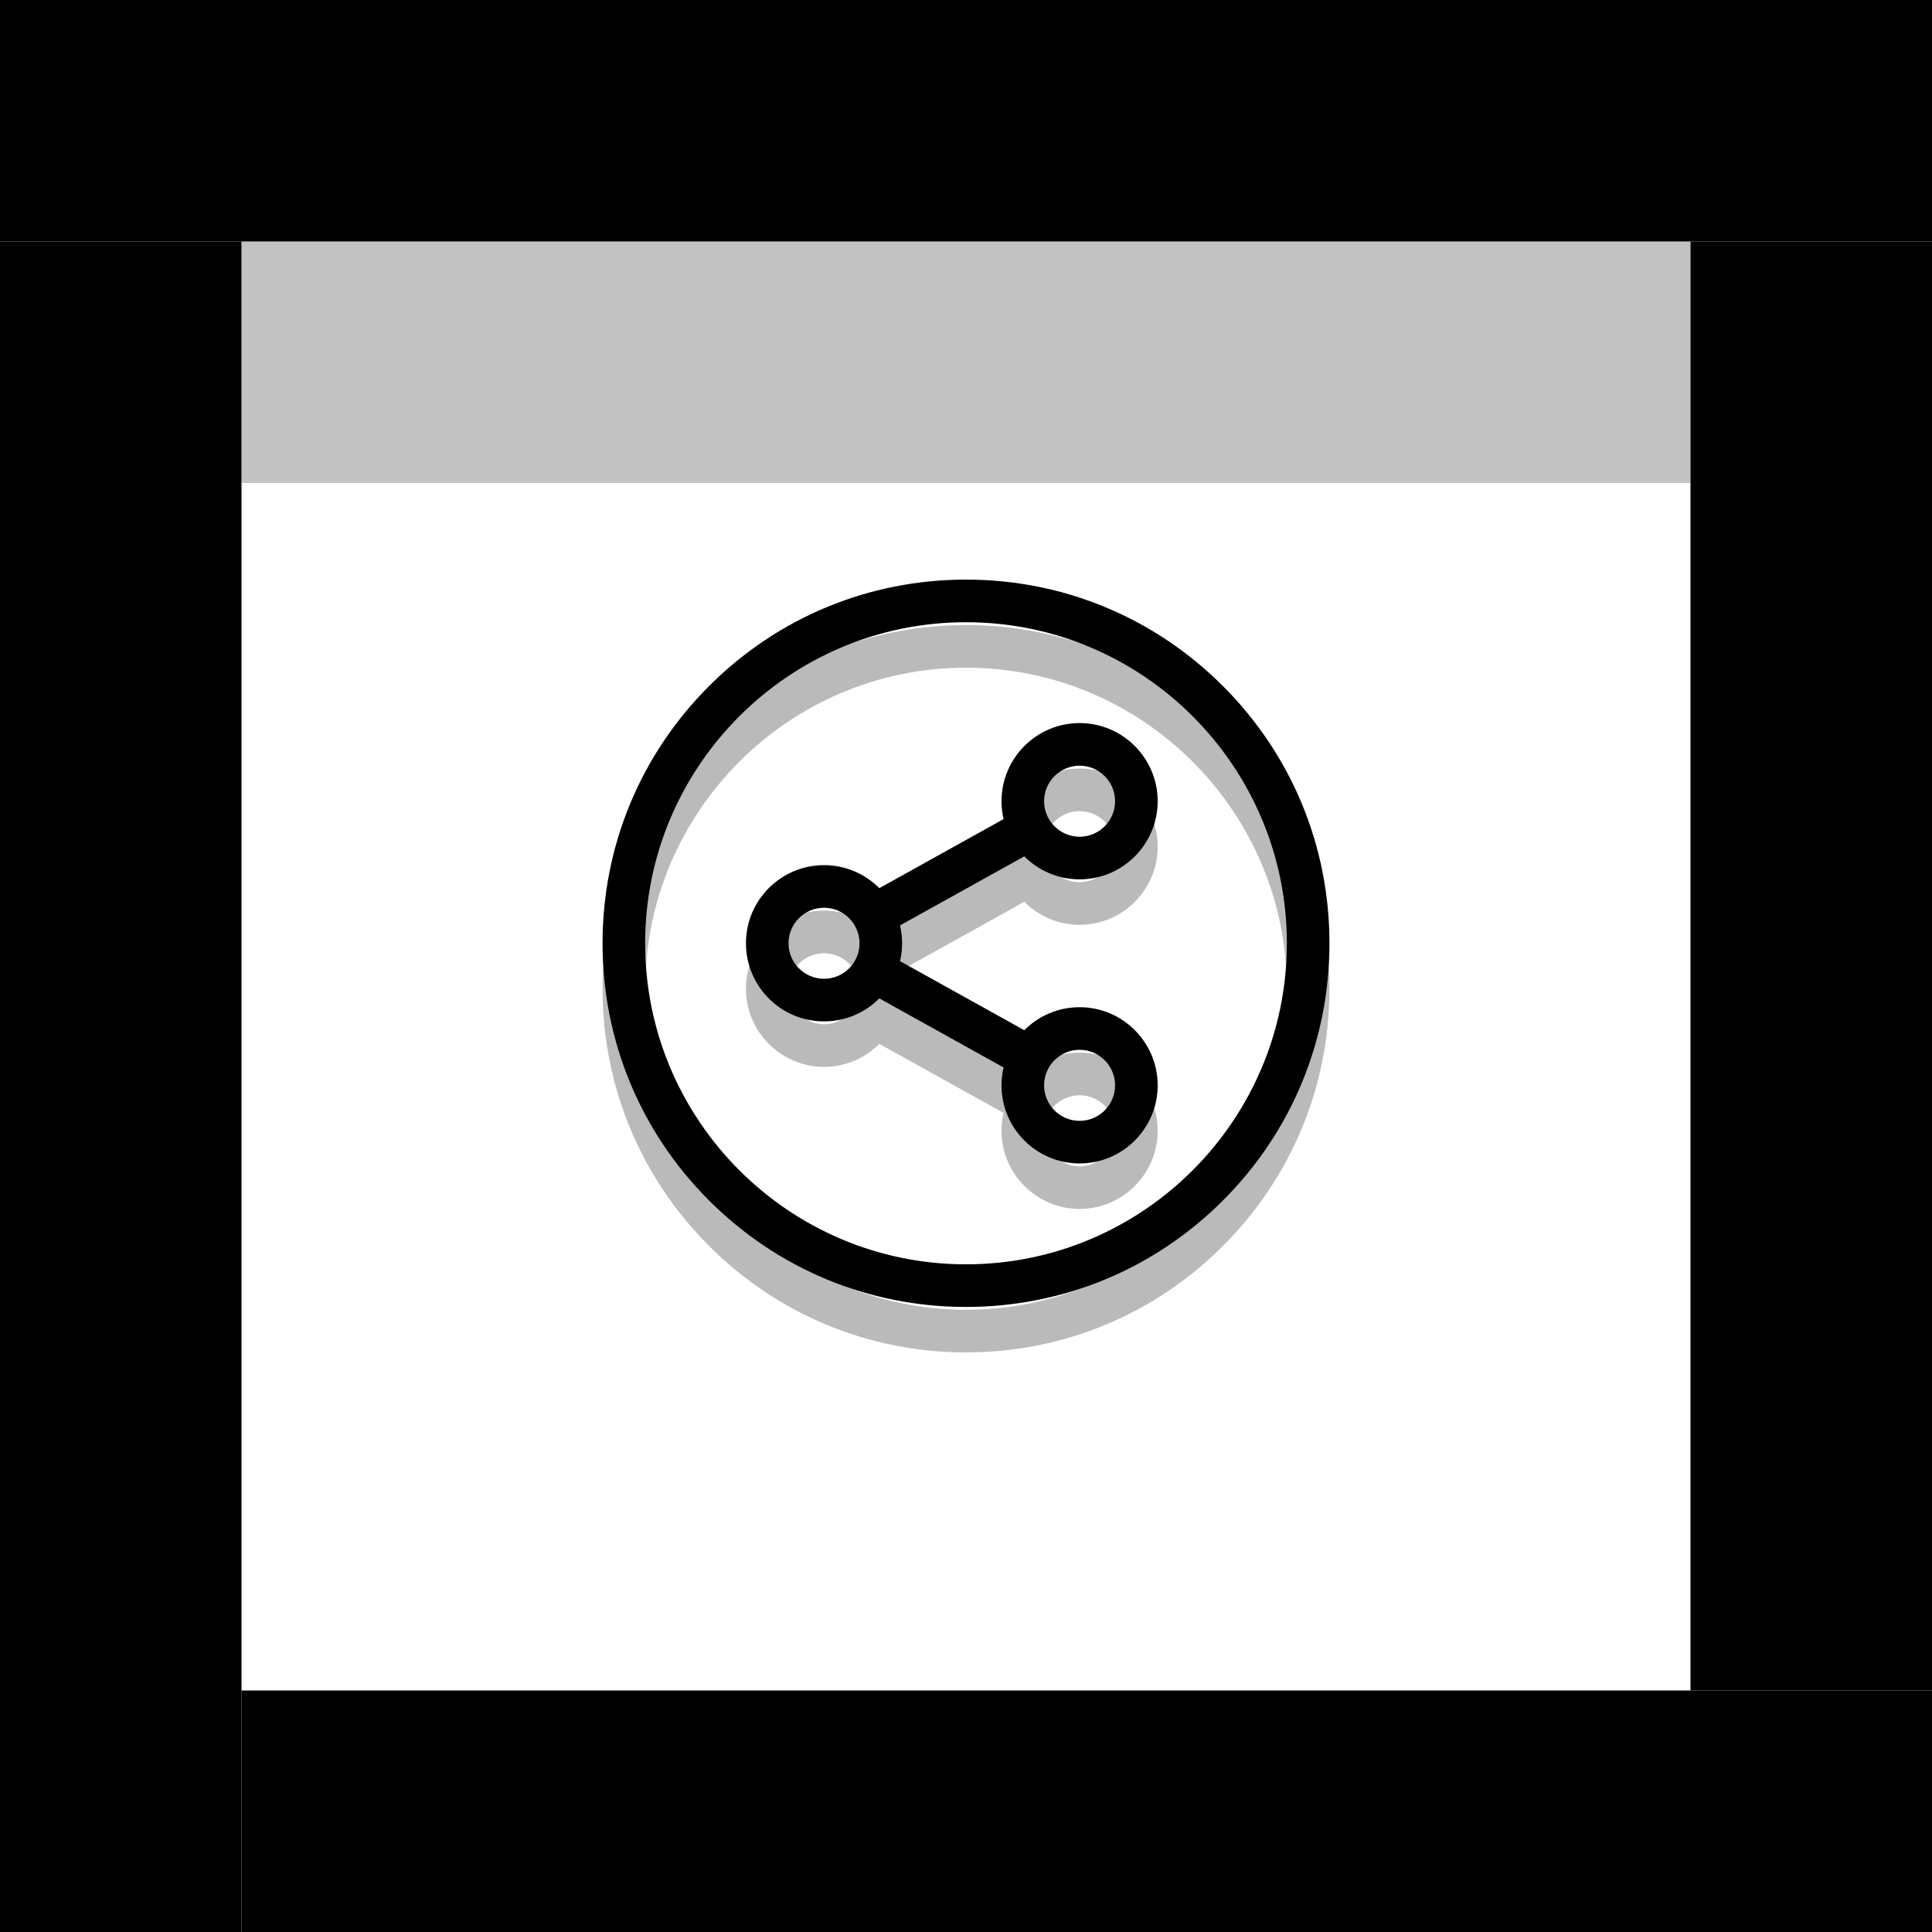
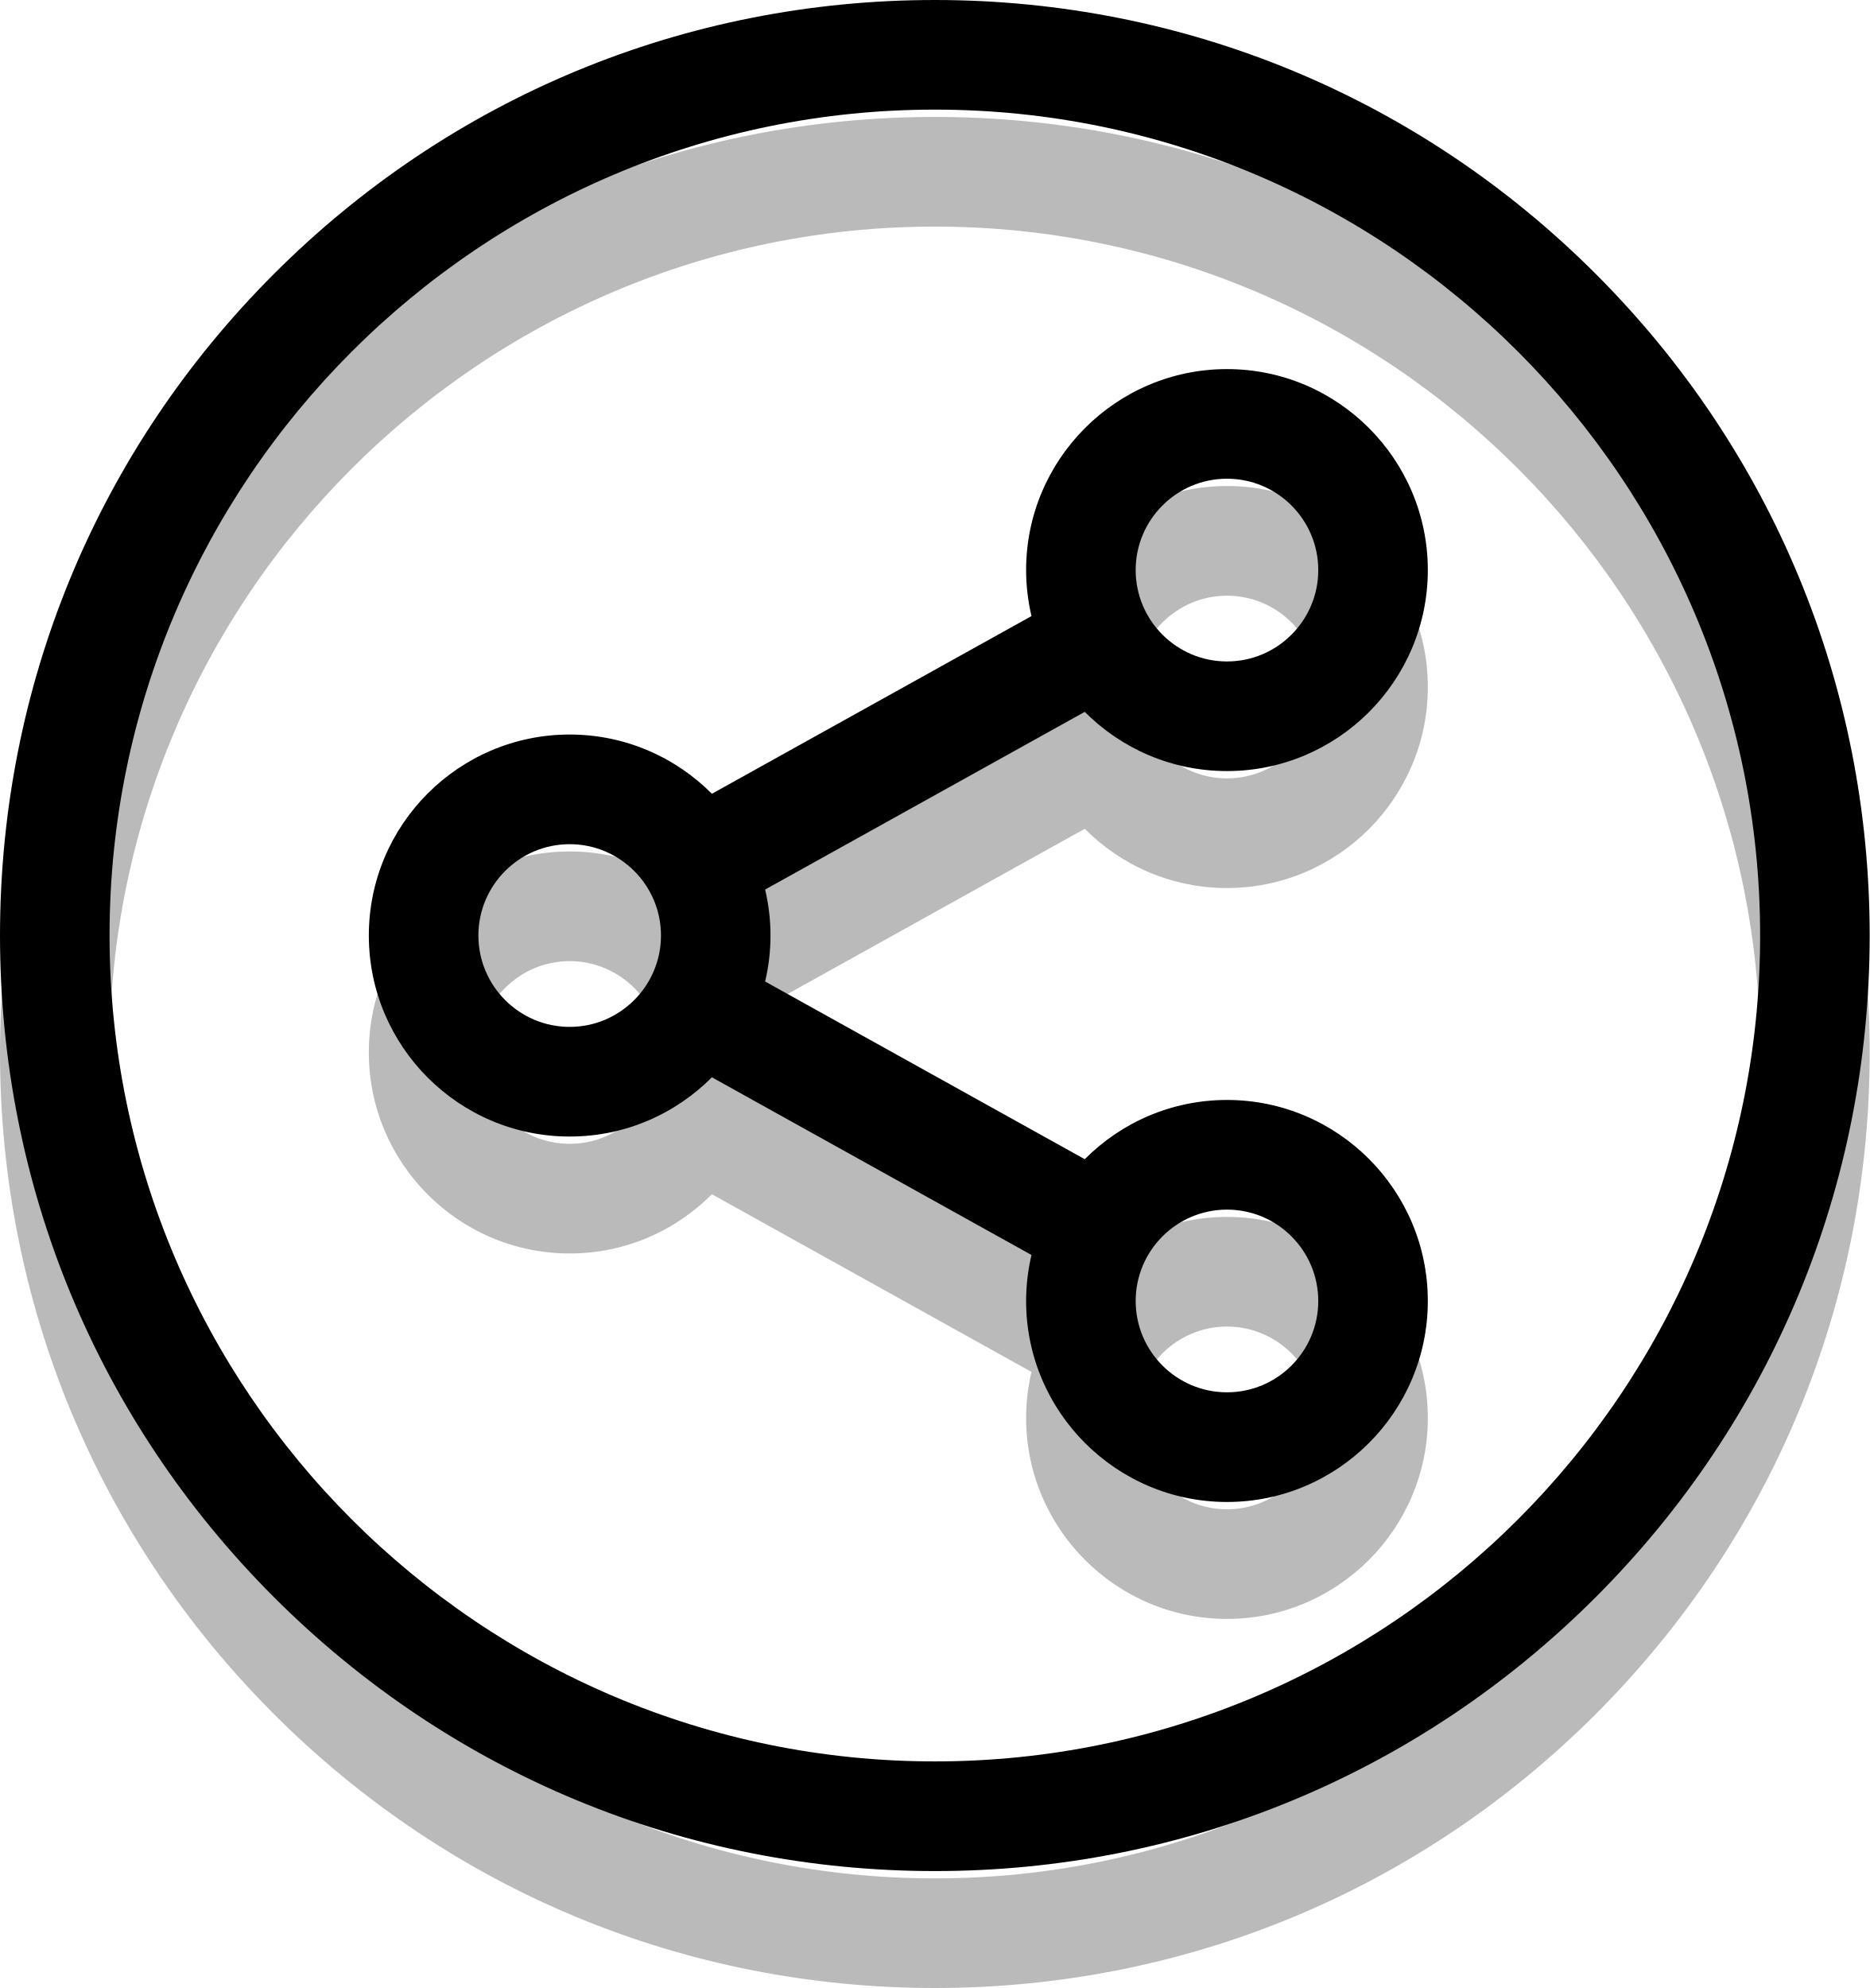
- <svg xmlns="http://www.w3.org/2000/svg" style="isolation:isolate" viewBox="550 1160 80 80" width="80pt" height="80pt">
+ <svg xmlns="http://www.w3.org/2000/svg" style="isolation:isolate" viewBox="566.484 1175 47.031 50" width="47.031pt" height="50pt">
  <g>
-     <rect x="550" y="1160" width="80" height="10" transform="matrix(1,0,0,1,0,0)" fill="rgb(0,0,0)" />
-     <g opacity="0.24">
-       <rect x="560" y="1170" width="60" height="10" transform="matrix(1,0,0,1,0,0)" fill="rgb(0,0,0)" />
-     </g>
-     <rect x="550" y="1170" width="10" height="70" transform="matrix(1,0,0,1,0,0)" fill="rgb(0,0,0)" />
-     <rect x="560" y="1230" width="70" height="10" transform="matrix(1,0,0,1,0,0)" fill="rgb(0,0,0)" />
-     <rect x="620" y="1170" width="10" height="60" transform="matrix(1,0,0,1,0,0)" fill="rgb(0,0,0)" />
    <g style="opacity:0.27;">
-       <path d=" M 600.642 1190.293 C 597.799 1187.449 594.02 1185.882 590 1185.882 C 585.98 1185.882 582.201 1187.449 579.358 1190.293 C 576.515 1193.137 574.95 1196.919 574.95 1200.941 C 574.95 1204.964 576.515 1208.745 579.358 1211.589 C 582.201 1214.434 585.98 1216 590 1216 C 594.02 1216 597.799 1214.434 600.642 1211.589 C 603.485 1208.745 605.05 1204.964 605.05 1200.941 C 605.05 1196.919 603.485 1193.137 600.642 1190.293 L 600.642 1190.293 Z  M 590 1214.235 C 582.674 1214.235 576.714 1208.272 576.714 1200.941 C 576.714 1193.611 582.674 1187.647 590 1187.647 C 597.326 1187.647 603.286 1193.611 603.286 1200.941 C 603.286 1208.272 597.326 1214.235 590 1214.235 L 590 1214.235 Z " fill="rgb(0,0,0)" />
-       <path d=" M 594.703 1198.294 C 596.486 1198.294 597.937 1196.843 597.937 1195.059 C 597.937 1193.275 596.486 1191.824 594.703 1191.824 C 592.92 1191.824 591.47 1193.275 591.47 1195.059 C 591.47 1195.313 591.5 1195.561 591.556 1195.799 L 586.411 1198.659 C 585.825 1198.071 585.015 1197.706 584.121 1197.706 C 582.338 1197.706 580.888 1199.157 580.888 1200.941 C 580.888 1202.725 582.338 1204.176 584.121 1204.176 C 585.015 1204.176 585.825 1203.812 586.411 1203.223 L 591.556 1206.083 C 591.5 1206.321 591.47 1206.569 591.47 1206.824 C 591.47 1208.607 592.92 1210.059 594.703 1210.059 C 596.486 1210.059 597.937 1208.607 597.937 1206.824 C 597.937 1205.04 596.486 1203.588 594.703 1203.588 C 593.809 1203.588 592.999 1203.953 592.414 1204.541 L 587.268 1201.681 C 587.324 1201.443 587.354 1201.196 587.354 1200.941 C 587.354 1200.686 587.324 1200.439 587.268 1200.201 L 592.414 1197.341 C 592.999 1197.929 593.809 1198.294 594.703 1198.294 L 594.703 1198.294 Z  M 594.703 1205.353 C 595.514 1205.353 596.173 1206.013 596.173 1206.824 C 596.173 1207.634 595.514 1208.294 594.703 1208.294 C 593.893 1208.294 593.233 1207.634 593.233 1206.824 C 593.233 1206.013 593.893 1205.353 594.703 1205.353 Z  M 584.121 1202.412 C 583.311 1202.412 582.651 1201.752 582.651 1200.941 C 582.651 1200.13 583.311 1199.471 584.121 1199.471 C 584.932 1199.471 585.591 1200.13 585.591 1200.941 C 585.591 1201.752 584.932 1202.412 584.121 1202.412 Z  M 594.703 1193.588 C 595.514 1193.588 596.173 1194.248 596.173 1195.059 C 596.173 1195.87 595.514 1196.529 594.703 1196.529 C 593.893 1196.529 593.233 1195.87 593.233 1195.059 C 593.233 1194.248 593.893 1193.588 594.703 1193.588 Z " fill="rgb(0,0,0)" />
+       <path d=" M 606.628 1184.833 C 602.187 1180.389 596.281 1177.941 590 1177.941 C 583.719 1177.941 577.813 1180.389 573.372 1184.833 C 568.93 1189.277 566.484 1195.186 566.484 1201.471 C 566.484 1207.756 568.93 1213.664 573.372 1218.108 C 577.813 1222.552 583.719 1225 590 1225 C 596.281 1225 602.187 1222.552 606.628 1218.108 C 611.07 1213.664 613.516 1207.756 613.516 1201.471 C 613.516 1195.186 611.07 1189.277 606.628 1184.833 L 606.628 1184.833 Z  M 590 1222.243 C 578.553 1222.243 569.24 1212.924 569.24 1201.471 C 569.24 1190.017 578.553 1180.699 590 1180.699 C 601.447 1180.699 610.76 1190.017 610.76 1201.471 C 610.76 1212.924 601.447 1222.243 590 1222.243 L 590 1222.243 Z " fill="rgb(0,0,0)" />
+       <path d=" M 597.349 1197.335 C 600.134 1197.335 602.401 1195.067 602.401 1192.279 C 602.401 1189.492 600.134 1187.224 597.349 1187.224 C 594.563 1187.224 592.296 1189.492 592.296 1192.279 C 592.296 1192.677 592.344 1193.064 592.431 1193.436 L 584.392 1197.905 C 583.476 1196.985 582.211 1196.415 580.814 1196.415 C 578.028 1196.415 575.762 1198.683 575.762 1201.471 C 575.762 1204.258 578.028 1206.526 580.814 1206.526 C 582.211 1206.526 583.476 1205.956 584.392 1205.036 L 592.431 1209.505 C 592.344 1209.877 592.296 1210.264 592.296 1210.662 C 592.296 1213.449 594.563 1215.717 597.349 1215.717 C 600.134 1215.717 602.401 1213.449 602.401 1210.662 C 602.401 1207.874 600.134 1205.607 597.349 1205.607 C 595.952 1205.607 594.686 1206.177 593.771 1207.096 L 585.731 1202.627 C 585.819 1202.255 585.866 1201.869 585.866 1201.471 C 585.866 1201.073 585.819 1200.686 585.731 1200.314 L 593.771 1195.845 C 594.686 1196.765 595.952 1197.335 597.349 1197.335 L 597.349 1197.335 Z  M 597.349 1208.364 C 598.615 1208.364 599.645 1209.395 599.645 1210.662 C 599.645 1211.929 598.615 1212.96 597.349 1212.96 C 596.082 1212.96 595.052 1211.929 595.052 1210.662 C 595.052 1209.395 596.082 1208.364 597.349 1208.364 Z  M 580.814 1203.768 C 579.548 1203.768 578.518 1202.738 578.518 1201.471 C 578.518 1200.204 579.548 1199.173 580.814 1199.173 C 582.08 1199.173 583.111 1200.204 583.111 1201.471 C 583.111 1202.738 582.08 1203.768 580.814 1203.768 Z  M 597.349 1189.982 C 598.615 1189.982 599.645 1191.012 599.645 1192.279 C 599.645 1193.546 598.615 1194.577 597.349 1194.577 C 596.082 1194.577 595.052 1193.546 595.052 1192.279 C 595.052 1191.012 596.082 1189.982 597.349 1189.982 Z " fill="rgb(0,0,0)" />
    </g>
    <g>
-       <path d=" M 600.642 1188.411 C 597.799 1185.566 594.02 1184 590 1184 C 585.98 1184 582.201 1185.566 579.358 1188.411 C 576.515 1191.255 574.95 1195.036 574.95 1199.059 C 574.95 1203.081 576.515 1206.863 579.358 1209.707 C 582.201 1212.551 585.98 1214.118 590 1214.118 C 594.02 1214.118 597.799 1212.551 600.642 1209.707 C 603.485 1206.863 605.05 1203.081 605.05 1199.059 C 605.05 1195.036 603.485 1191.255 600.642 1188.411 L 600.642 1188.411 Z  M 590 1212.353 C 582.674 1212.353 576.714 1206.389 576.714 1199.059 C 576.714 1191.728 582.674 1185.765 590 1185.765 C 597.326 1185.765 603.286 1191.728 603.286 1199.059 C 603.286 1206.389 597.326 1212.353 590 1212.353 L 590 1212.353 Z " fill="rgb(0,0,0)" />
-       <path d=" M 594.703 1196.412 C 596.486 1196.412 597.937 1194.96 597.937 1193.176 C 597.937 1191.393 596.486 1189.941 594.703 1189.941 C 592.92 1189.941 591.47 1191.393 591.47 1193.176 C 591.47 1193.431 591.5 1193.679 591.556 1193.917 L 586.411 1196.777 C 585.825 1196.188 585.015 1195.824 584.121 1195.824 C 582.338 1195.824 580.888 1197.275 580.888 1199.059 C 580.888 1200.843 582.338 1202.294 584.121 1202.294 C 585.015 1202.294 585.825 1201.929 586.411 1201.341 L 591.556 1204.201 C 591.5 1204.439 591.47 1204.687 591.47 1204.941 C 591.47 1206.725 592.92 1208.176 594.703 1208.176 C 596.486 1208.176 597.937 1206.725 597.937 1204.941 C 597.937 1203.157 596.486 1201.706 594.703 1201.706 C 593.809 1201.706 592.999 1202.071 592.414 1202.659 L 587.268 1199.799 C 587.324 1199.561 587.354 1199.314 587.354 1199.059 C 587.354 1198.804 587.324 1198.557 587.268 1198.319 L 592.414 1195.459 C 592.999 1196.047 593.809 1196.412 594.703 1196.412 L 594.703 1196.412 Z  M 594.703 1203.471 C 595.514 1203.471 596.173 1204.13 596.173 1204.941 C 596.173 1205.752 595.514 1206.412 594.703 1206.412 C 593.893 1206.412 593.233 1205.752 593.233 1204.941 C 593.233 1204.13 593.893 1203.471 594.703 1203.471 Z  M 584.121 1200.529 C 583.311 1200.529 582.651 1199.87 582.651 1199.059 C 582.651 1198.248 583.311 1197.588 584.121 1197.588 C 584.932 1197.588 585.591 1198.248 585.591 1199.059 C 585.591 1199.87 584.932 1200.529 584.121 1200.529 Z  M 594.703 1191.706 C 595.514 1191.706 596.173 1192.366 596.173 1193.176 C 596.173 1193.987 595.514 1194.647 594.703 1194.647 C 593.893 1194.647 593.233 1193.987 593.233 1193.176 C 593.233 1192.366 593.893 1191.706 594.703 1191.706 Z " fill="rgb(0,0,0)" />
+       <path d=" M 606.628 1181.892 C 602.187 1177.448 596.281 1175 590 1175 C 583.719 1175 577.813 1177.448 573.372 1181.892 C 568.93 1186.336 566.484 1192.244 566.484 1198.529 C 566.484 1204.814 568.93 1210.723 573.372 1215.167 C 577.813 1219.611 583.719 1222.059 590 1222.059 C 596.281 1222.059 602.187 1219.611 606.628 1215.167 C 611.07 1210.723 613.516 1204.814 613.516 1198.529 C 613.516 1192.244 611.07 1186.336 606.628 1181.892 L 606.628 1181.892 Z  M 590 1219.301 C 578.553 1219.301 569.24 1209.983 569.24 1198.529 C 569.24 1187.076 578.553 1177.757 590 1177.757 C 601.447 1177.757 610.76 1187.076 610.76 1198.529 C 610.76 1209.983 601.447 1219.301 590 1219.301 L 590 1219.301 Z " fill="rgb(0,0,0)" />
+       <path d=" M 597.349 1194.393 C 600.134 1194.393 602.401 1192.126 602.401 1189.338 C 602.401 1186.551 600.134 1184.283 597.349 1184.283 C 594.563 1184.283 592.296 1186.551 592.296 1189.338 C 592.296 1189.736 592.344 1190.123 592.431 1190.495 L 584.392 1194.964 C 583.476 1194.044 582.211 1193.474 580.814 1193.474 C 578.028 1193.474 575.762 1195.742 575.762 1198.529 C 575.762 1201.317 578.028 1203.585 580.814 1203.585 C 582.211 1203.585 583.476 1203.015 584.392 1202.095 L 592.431 1206.564 C 592.344 1206.936 592.296 1207.323 592.296 1207.721 C 592.296 1210.508 594.563 1212.776 597.349 1212.776 C 600.134 1212.776 602.401 1210.508 602.401 1207.721 C 602.401 1204.933 600.134 1202.665 597.349 1202.665 C 595.952 1202.665 594.686 1203.235 593.771 1204.155 L 585.731 1199.686 C 585.819 1199.314 585.866 1198.927 585.866 1198.529 C 585.866 1198.131 585.819 1197.745 585.731 1197.373 L 593.771 1192.904 C 594.686 1193.823 595.952 1194.393 597.349 1194.393 L 597.349 1194.393 Z  M 597.349 1205.423 C 598.615 1205.423 599.645 1206.454 599.645 1207.721 C 599.645 1208.988 598.615 1210.018 597.349 1210.018 C 596.082 1210.018 595.052 1208.988 595.052 1207.721 C 595.052 1206.454 596.082 1205.423 597.349 1205.423 Z  M 580.814 1200.827 C 579.548 1200.827 578.518 1199.796 578.518 1198.529 C 578.518 1197.262 579.548 1196.232 580.814 1196.232 C 582.08 1196.232 583.111 1197.262 583.111 1198.529 C 583.111 1199.796 582.08 1200.827 580.814 1200.827 Z  M 597.349 1187.04 C 598.615 1187.04 599.645 1188.071 599.645 1189.338 C 599.645 1190.605 598.615 1191.636 597.349 1191.636 C 596.082 1191.636 595.052 1190.605 595.052 1189.338 C 595.052 1188.071 596.082 1187.04 597.349 1187.04 Z " fill="rgb(0,0,0)" />
    </g>
  </g>
</svg>
